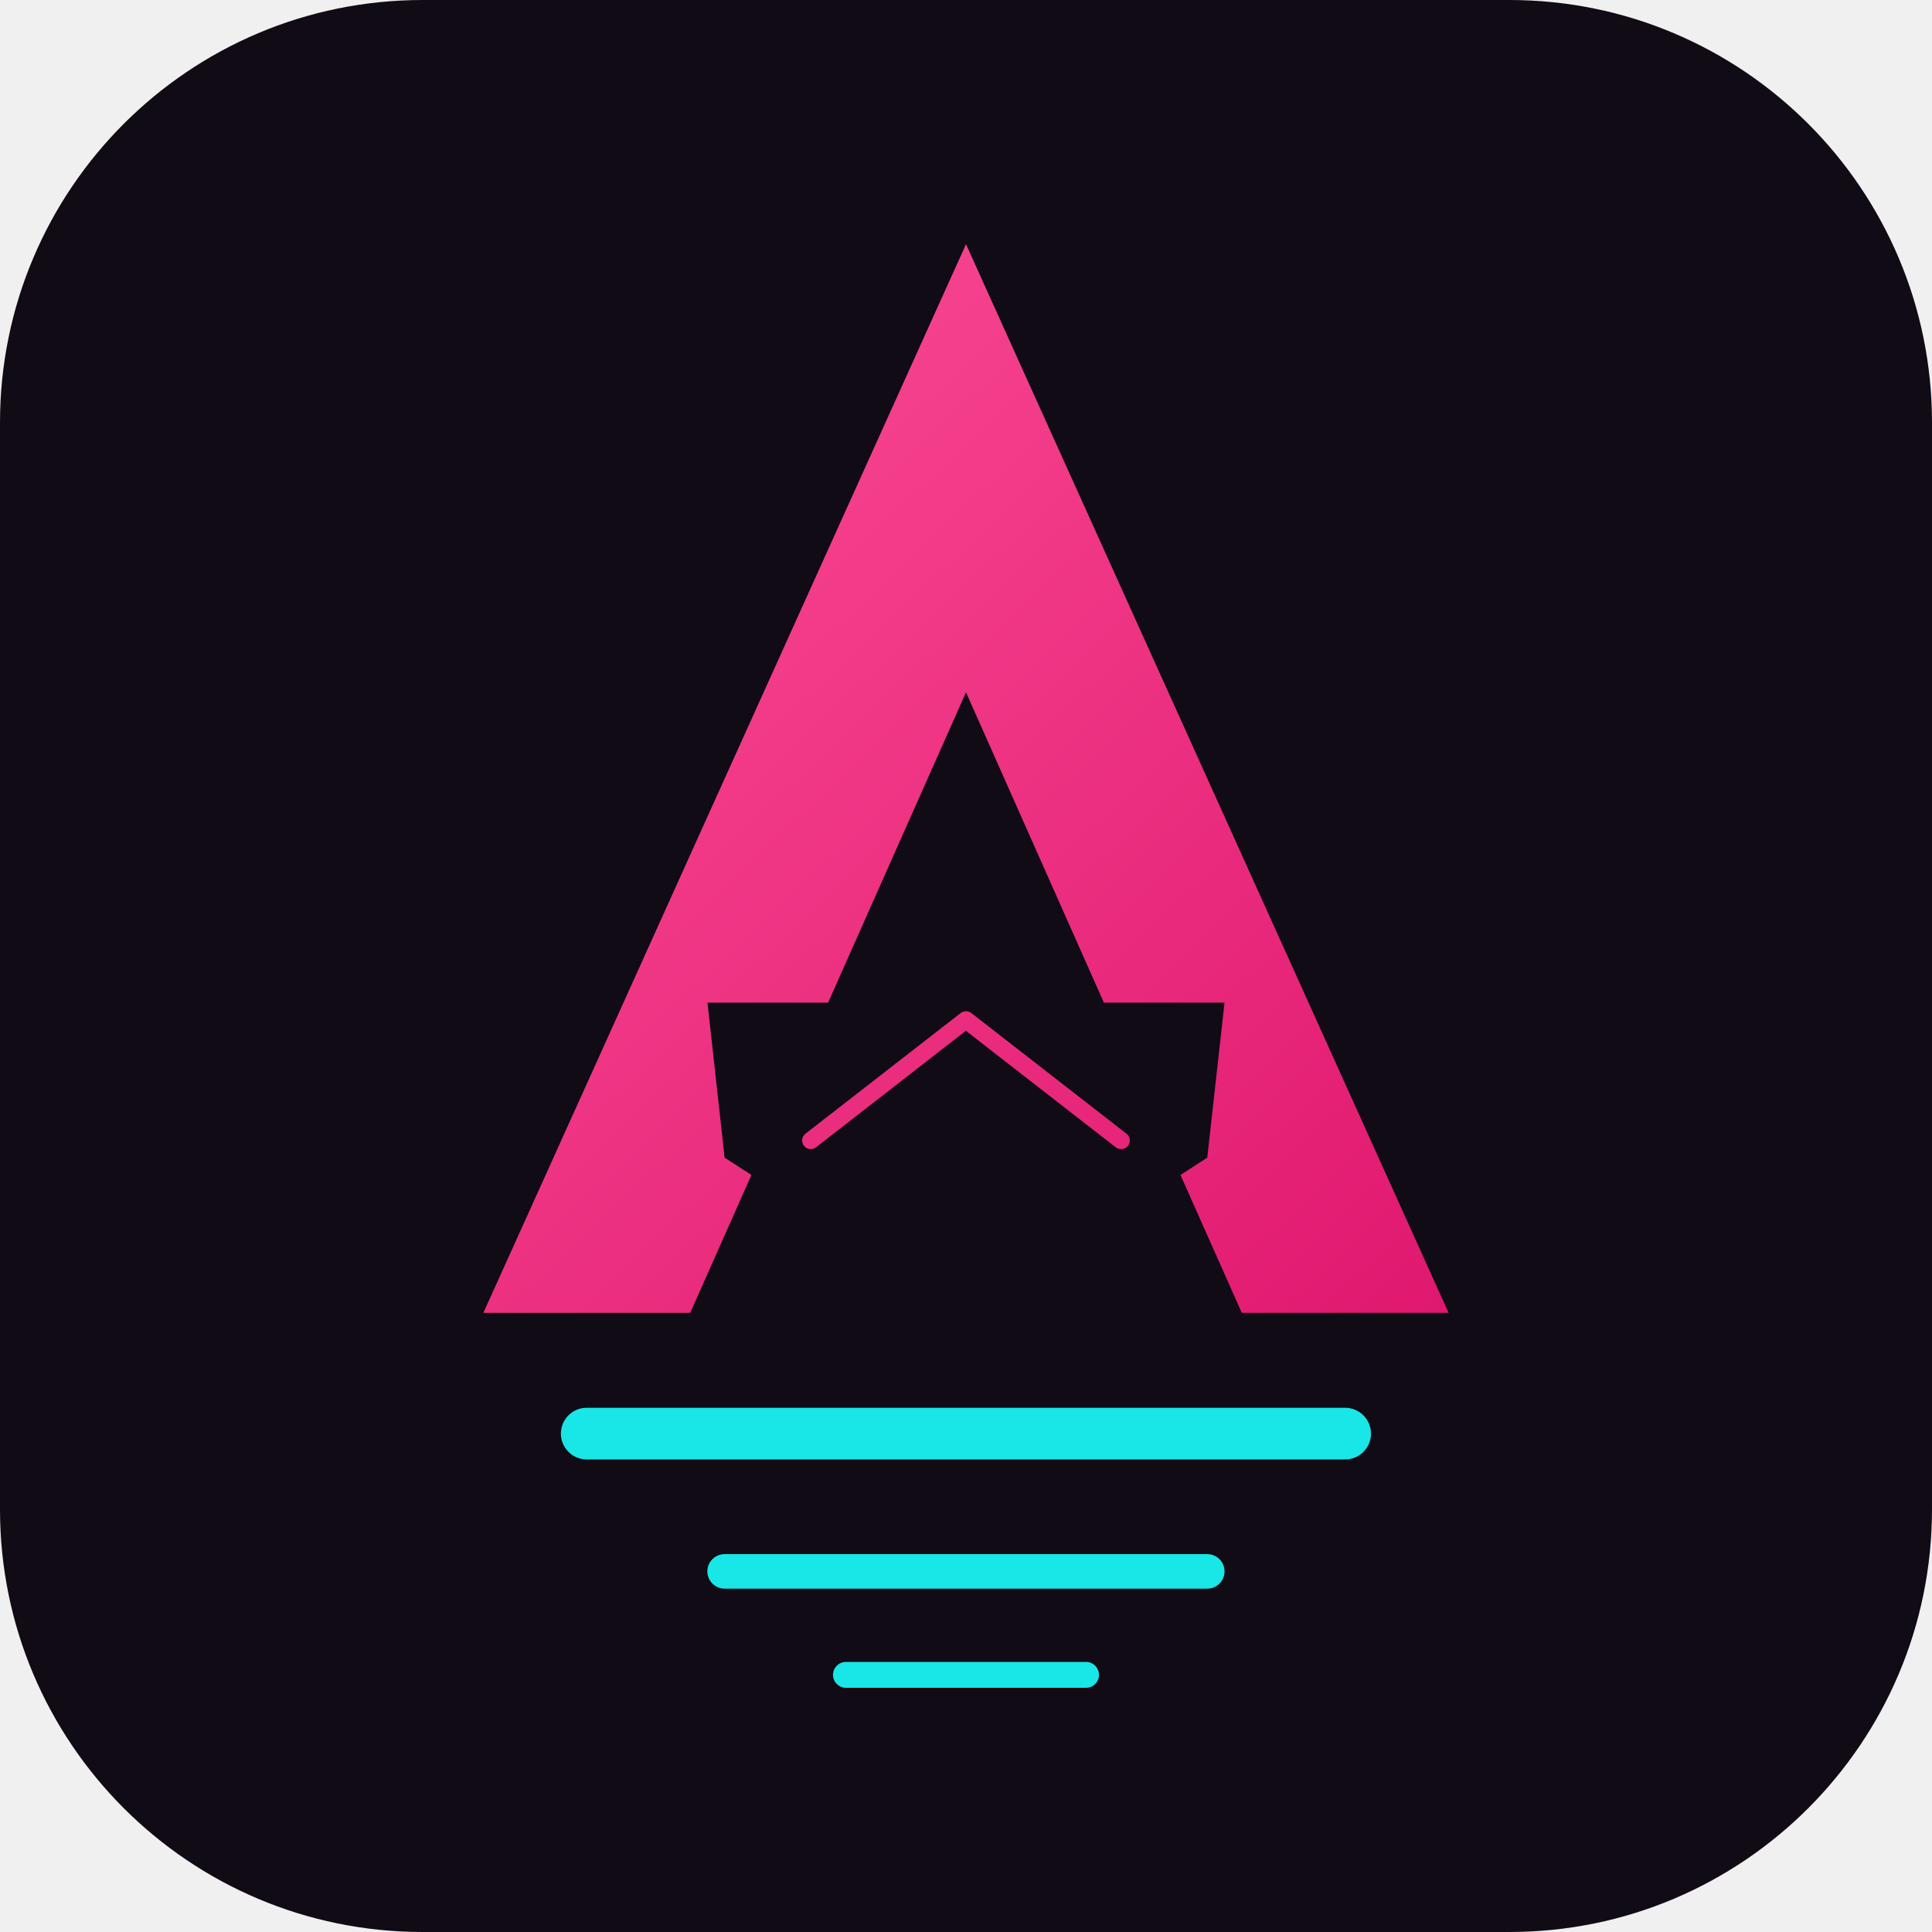
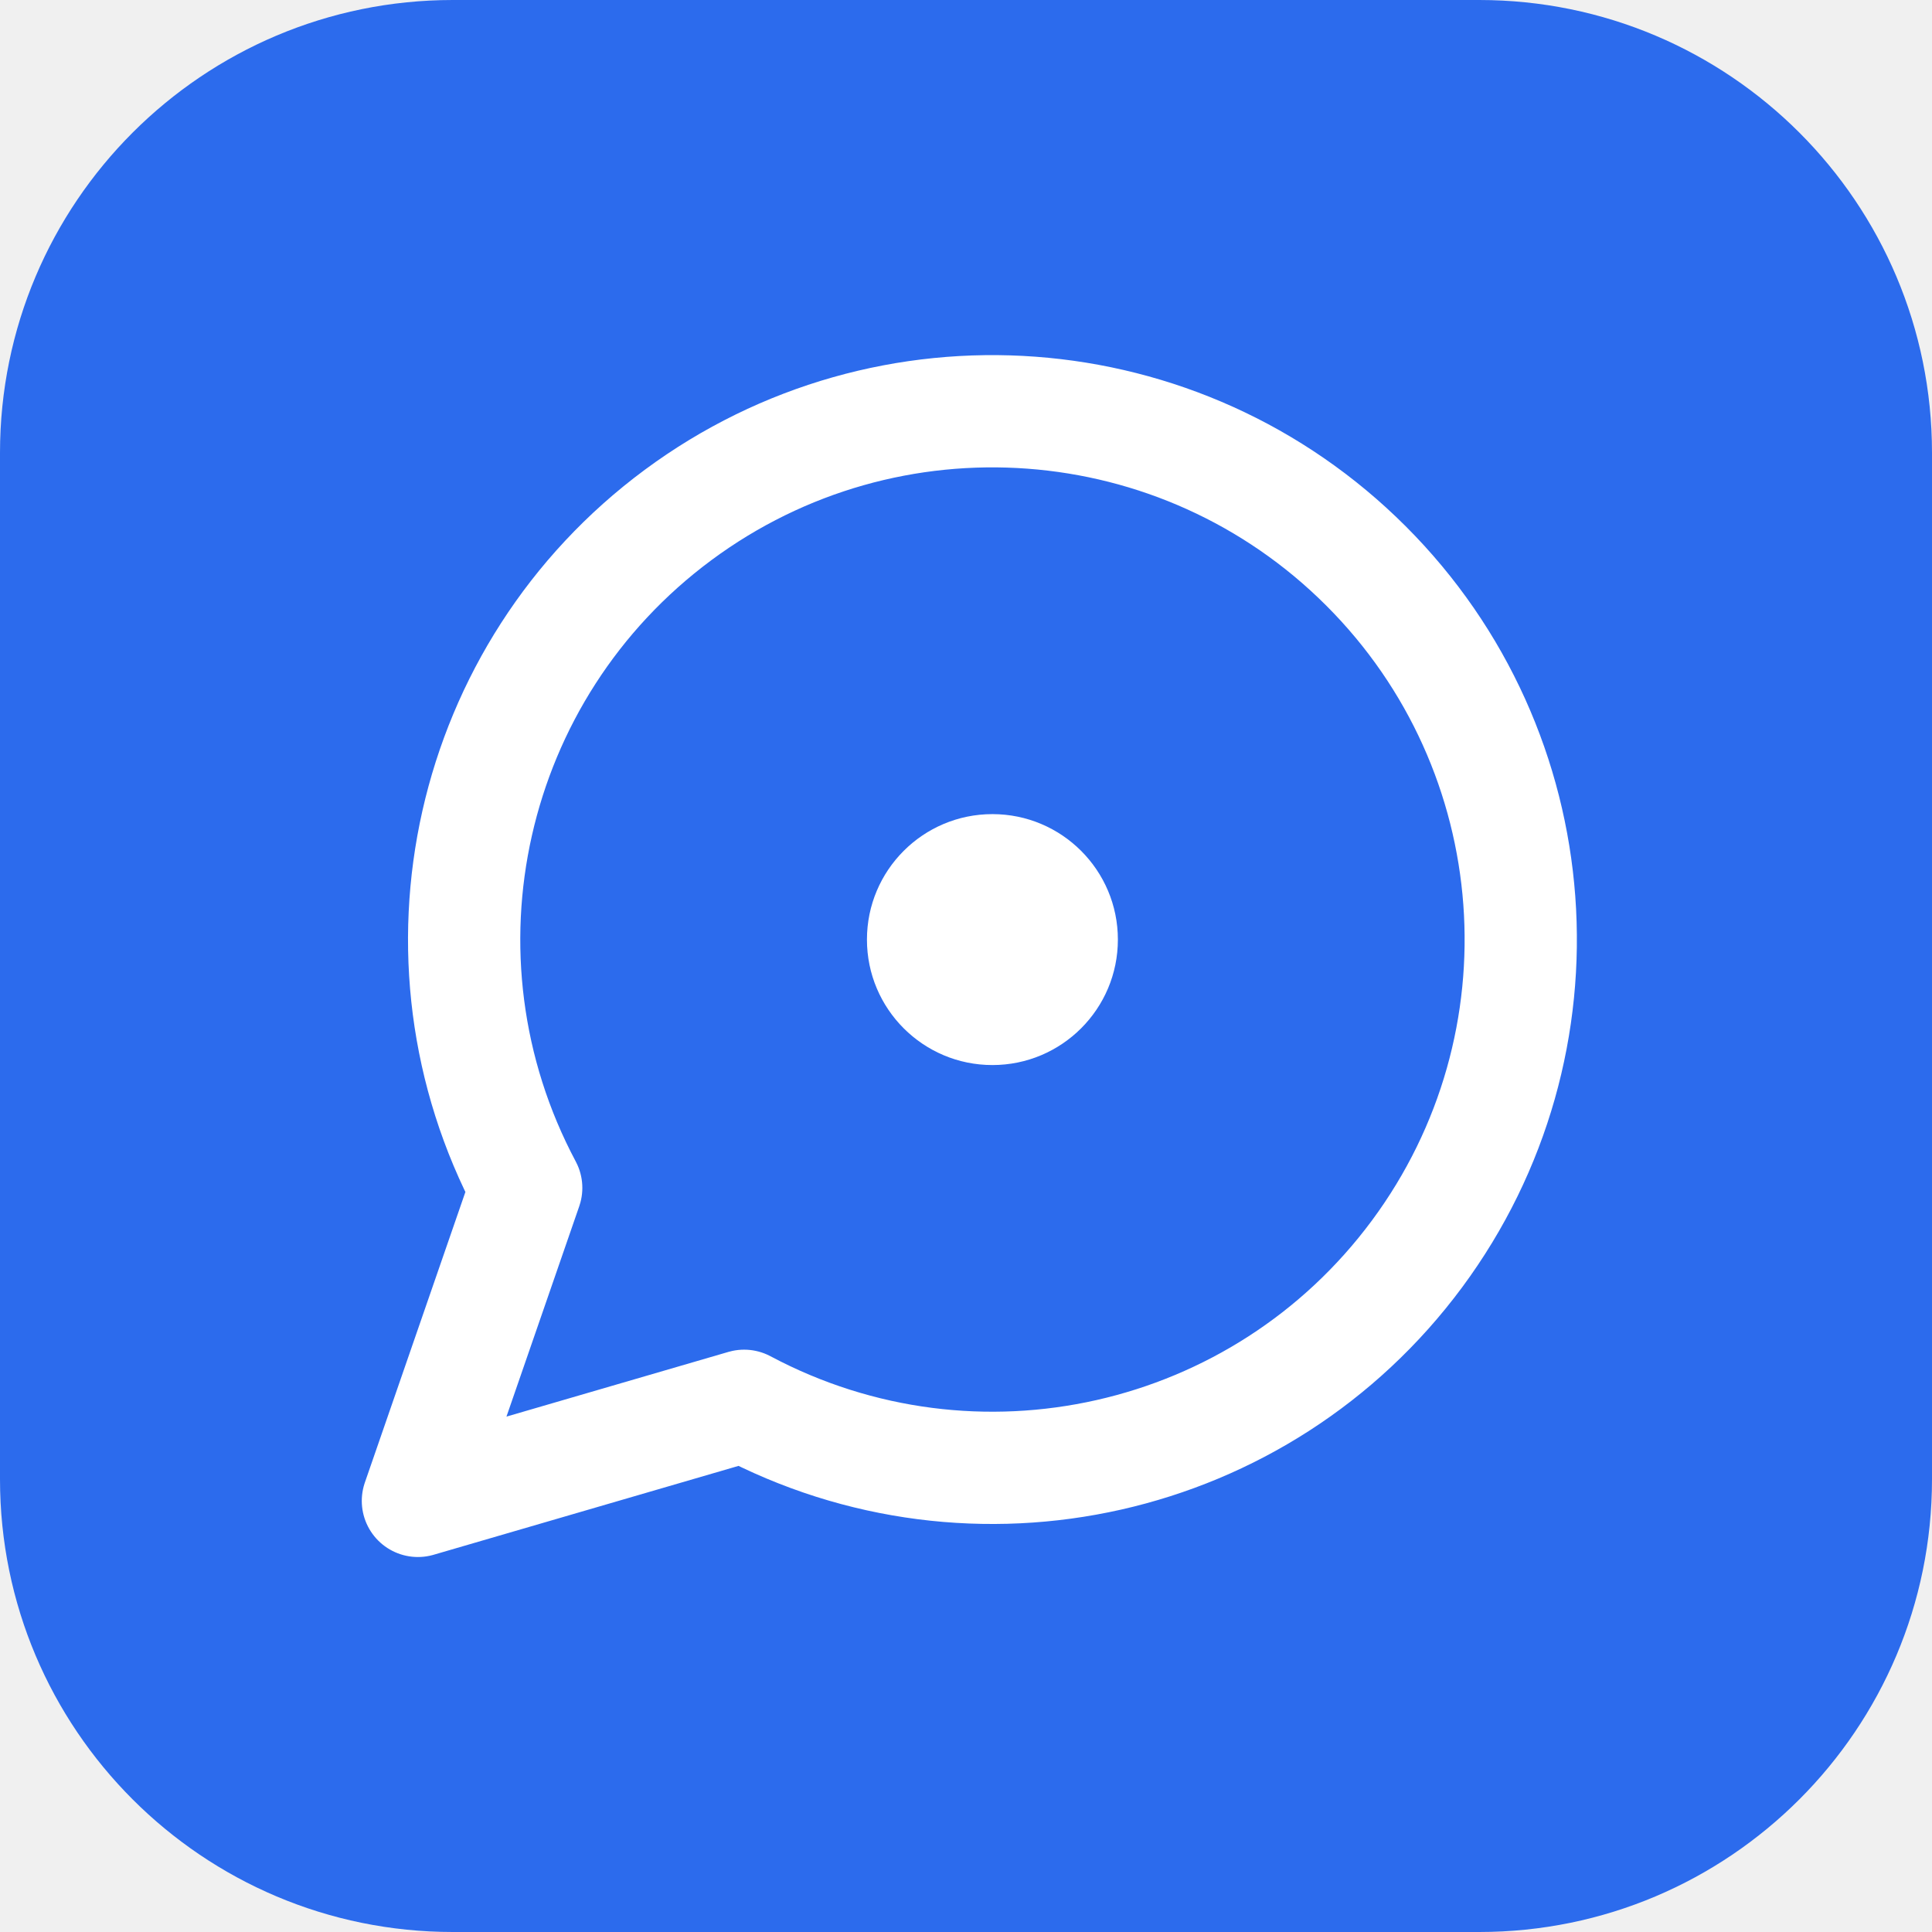
- <svg xmlns="http://www.w3.org/2000/svg" width="128" height="128" viewBox="0 0 128 128" fill="none" role="img" aria-label="Armada">
-   <defs>
-     <linearGradient id="armada-sail" x1="24" y1="8" x2="104" y2="93" gradientUnits="userSpaceOnUse">
-       <stop offset="0" stop-color="#fb4d96" />
-       <stop offset="1" stop-color="#e0186f" />
-     </linearGradient>
-   </defs>
-   <rect width="128" height="128" rx="28" fill="#100b15" />
-   <g transform="translate(12.8 12.8) scale(0.8)">
-     <g fill="#19e6e6">
-       <path d="M95.4 104.865H32.59c-1.18 0-2.14-.96-2.14-2.14s.96-2.14 2.14-2.14H95.4c1.18 0 2.14.96 2.14 2.14s-.96 2.14-2.14 2.14z" />
-       <path d="M83.98 115.565H44.01a1.43 1.43 0 1 1 0-2.86h39.97a1.43 1.43 0 1 1 0 2.86z" />
-       <path d="M73.99 123.775H54.01a1.071 1.071 0 0 1 0-2.14h19.98a1.071 1.071 0 0 1 0 2.14z" />
-     </g>
-     <path d="M64 4.225l-39.97 88.5h17.13l2.31-5.2 2.76-6.22-2.22-1.43-1.42-12.84h9.99l4.89-11.01L64 41.335l11.42 25.7h9.99l-1.43 12.84-2.22 1.43 2.77 6.22 2.31 5.2h17.13z" fill="url(#armada-sail)" />
-     <path d="M76.84 79.165c-.15 0-.31-.05-.44-.15l-12.41-9.65-12.41 9.65c-.31.24-.76.19-1-.13a.706.706 0 0 1 .13-1l12.85-9.99c.26-.2.62-.2.88 0l12.85 9.99a.715.715 0 0 1-.43 1.28z" fill="url(#armada-sail)" />
+ <svg xmlns="http://www.w3.org/2000/svg" width="128" height="128" viewBox="0 0 128 128" fill="none" role="img" aria-label="Cchat">
+   <rect width="128" height="128" rx="30" fill="#2C6BED" />
+   <g transform="translate(8 8) scale(0.875)">
+     <path d="M47.2 97.3 A40 40 0 1 0 30.7 80.8 L22.5 104.5 L47.2 97.3 Z" stroke="#FFFFFF" stroke-width="8.5" stroke-linecap="round" stroke-linejoin="round" />
+     <circle cx="66" cy="62" r="9.5" fill="#FFFFFF" />
  </g>
</svg>
